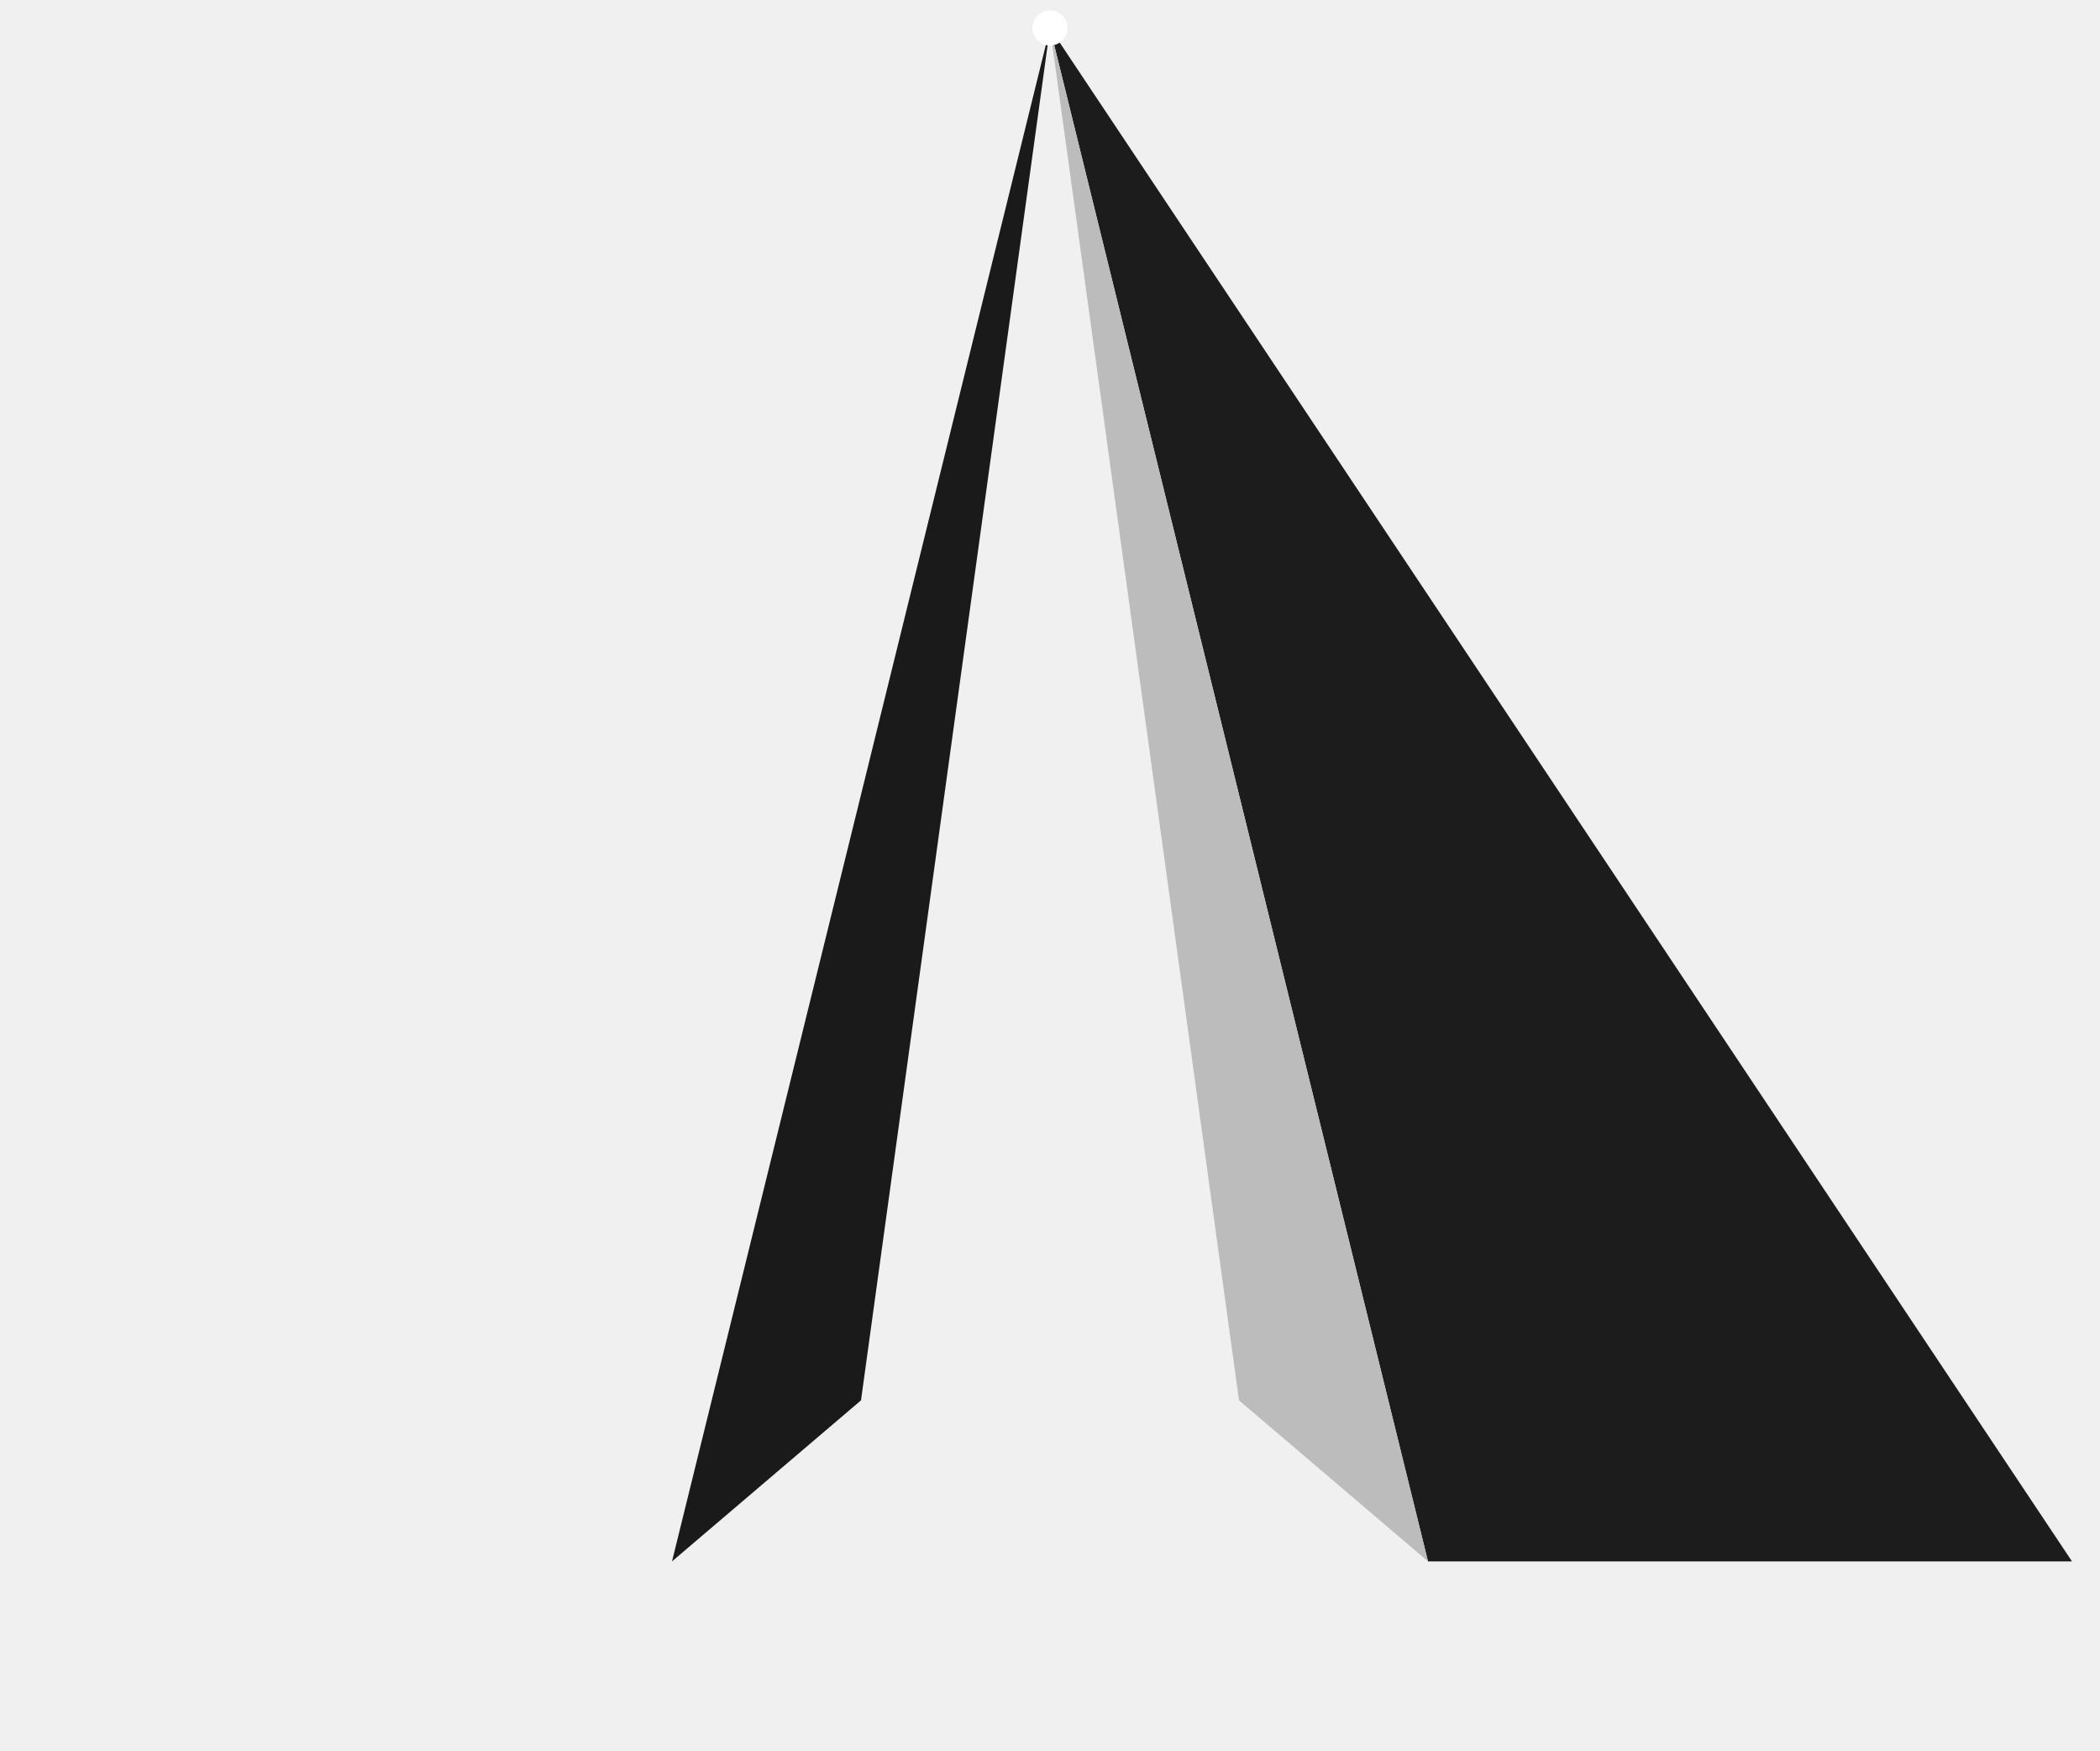
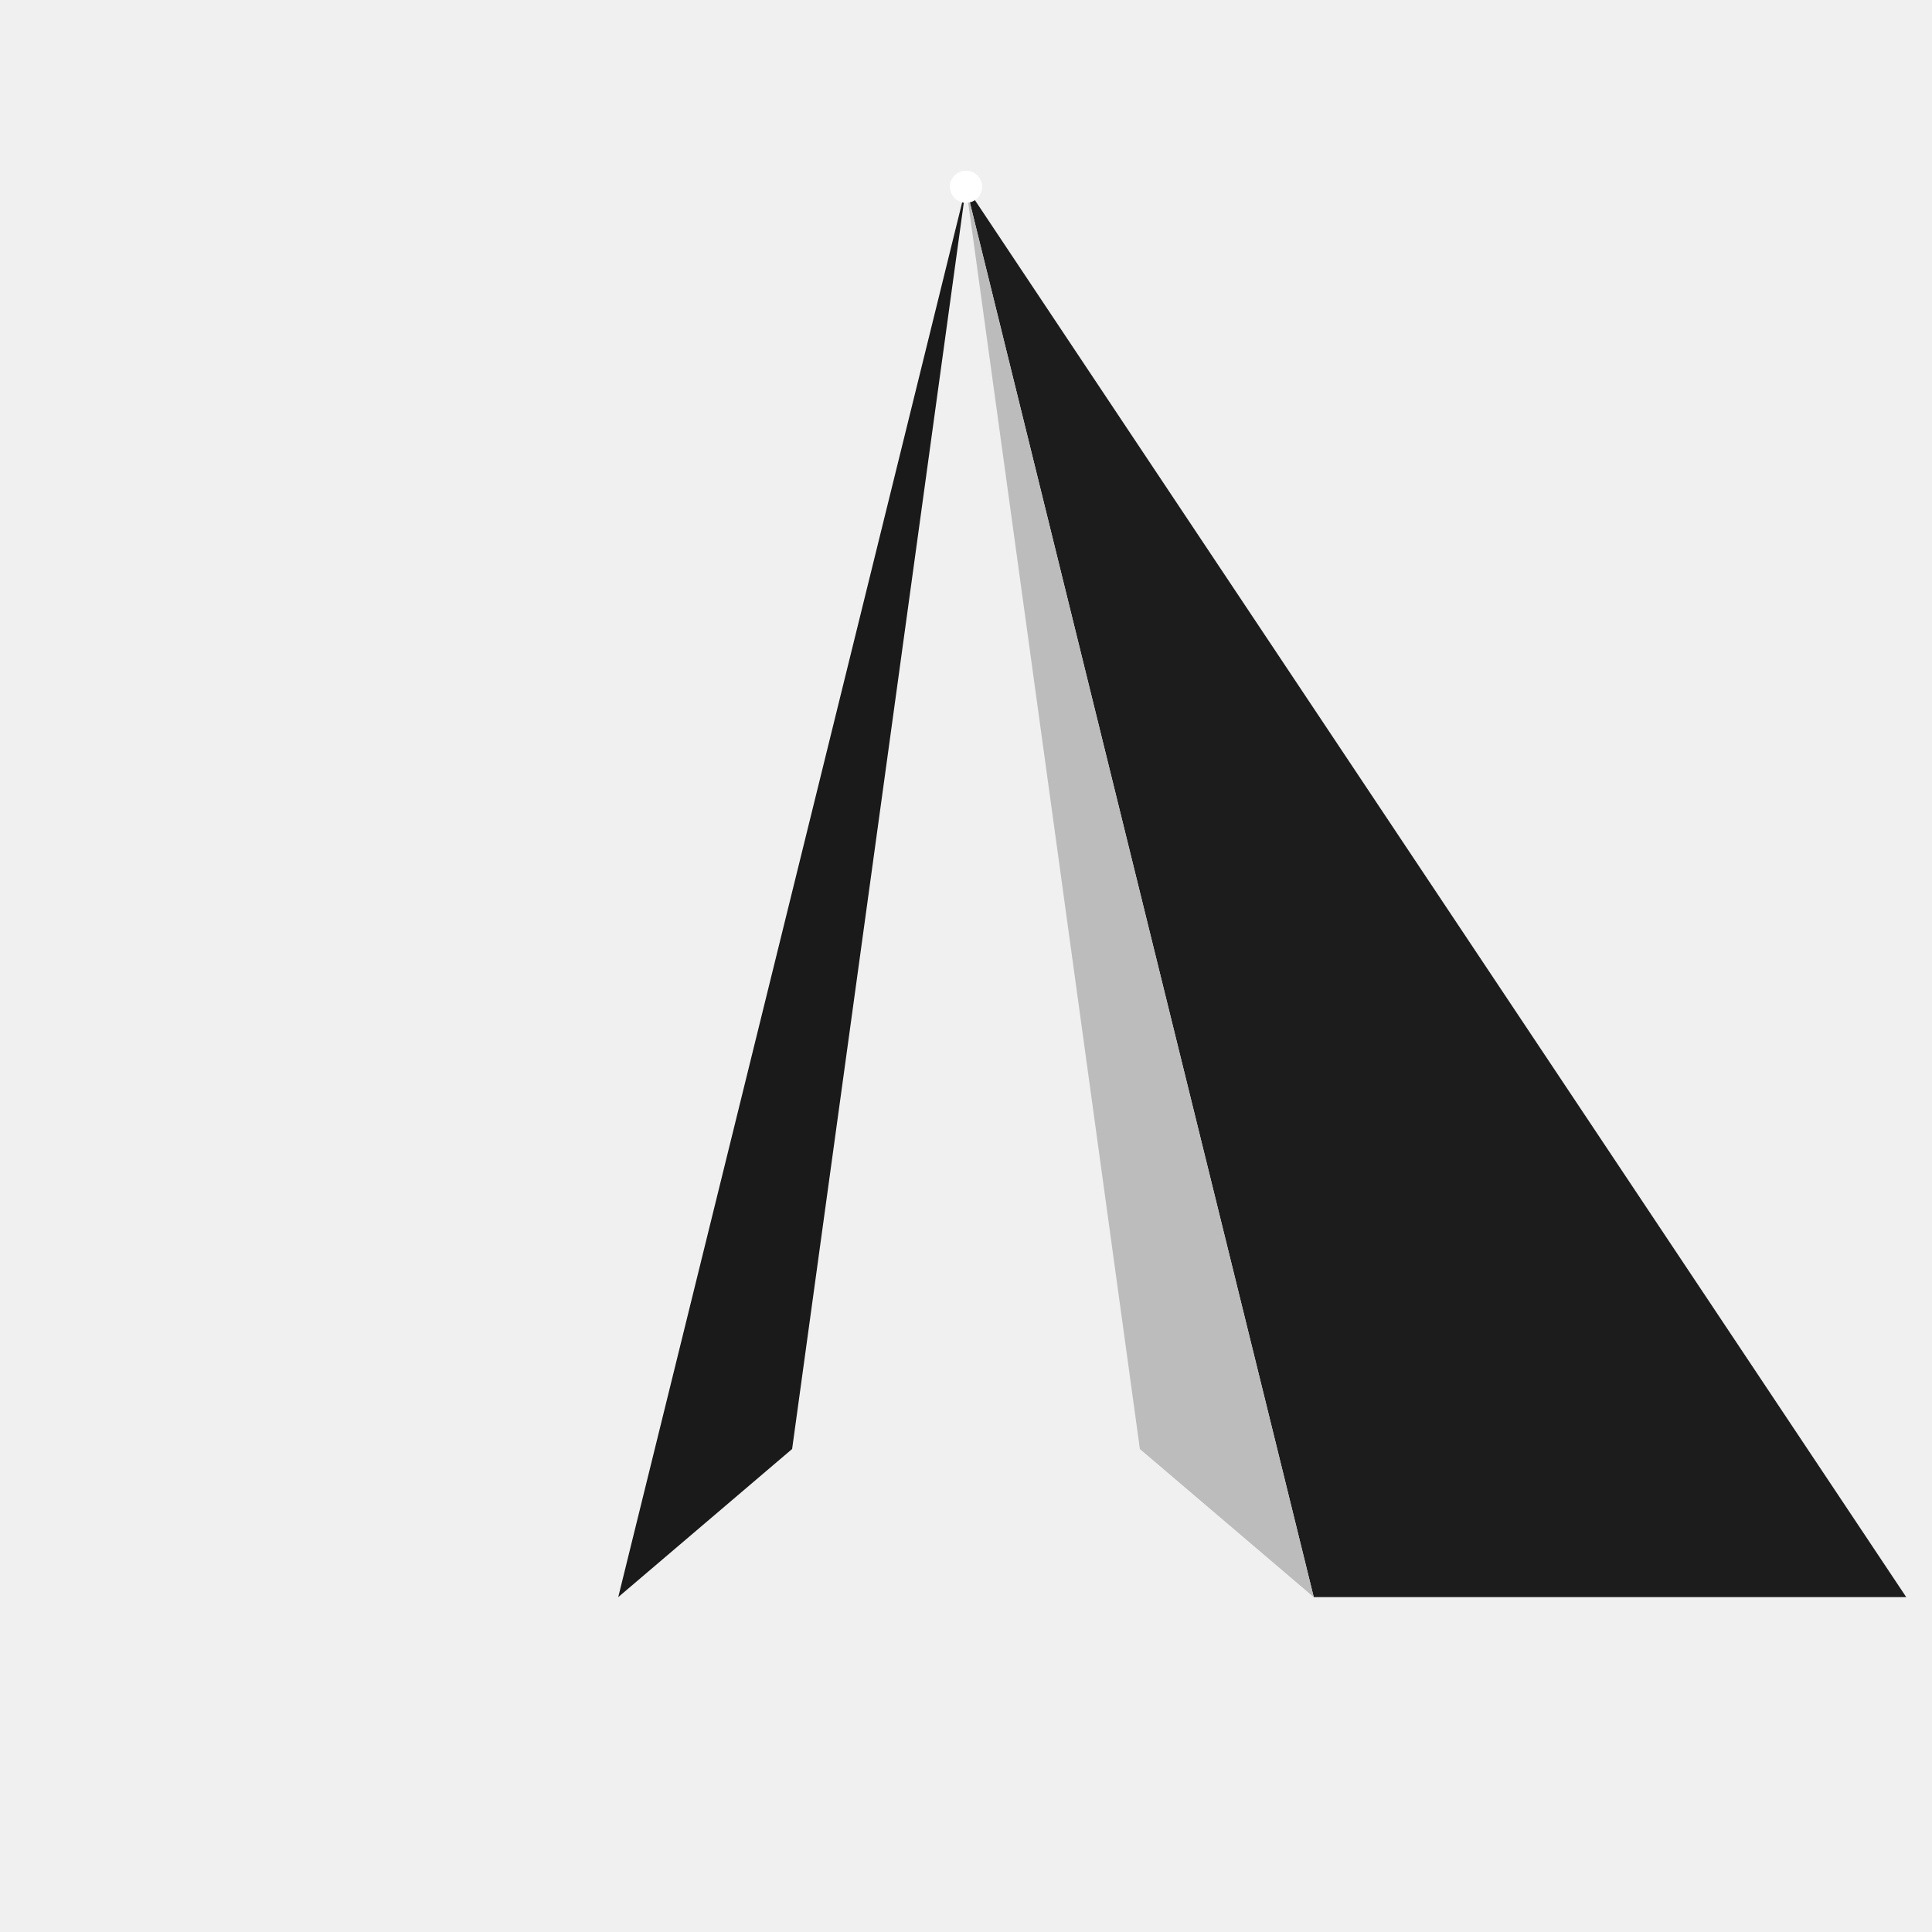
- <svg xmlns="http://www.w3.org/2000/svg" viewBox="0 0 300 250" width="300" height="250">
-   <polygon points="150,4 4,223 96,223" fill="#f0f0f0" />
-   <polygon points="150,4 296,223 204,223" fill="#1c1c1c" />
-   <polygon points="150,4 96,223 123,200" fill="#1a1a1a" />
-   <polygon points="150,4 204,223 177,200" fill="#bcbcbc" />
-   <circle cx="150" cy="4" r="2.5" fill="#ffffff" />
+ <svg xmlns="http://www.w3.org/2000/svg" viewBox="0 0 300 300" width="300" height="300">
+   <g transform="translate(0, 25)">
+     <polygon points="150,4 4,223 96,223" fill="#f0f0f0" />
+     <polygon points="150,4 296,223 204,223" fill="#1c1c1c" />
+     <polygon points="150,4 96,223 123,200" fill="#1a1a1a" />
+     <polygon points="150,4 204,223 177,200" fill="#bcbcbc" />
+     <circle cx="150" cy="4" r="2.5" fill="#ffffff" />
+   </g>
</svg>
